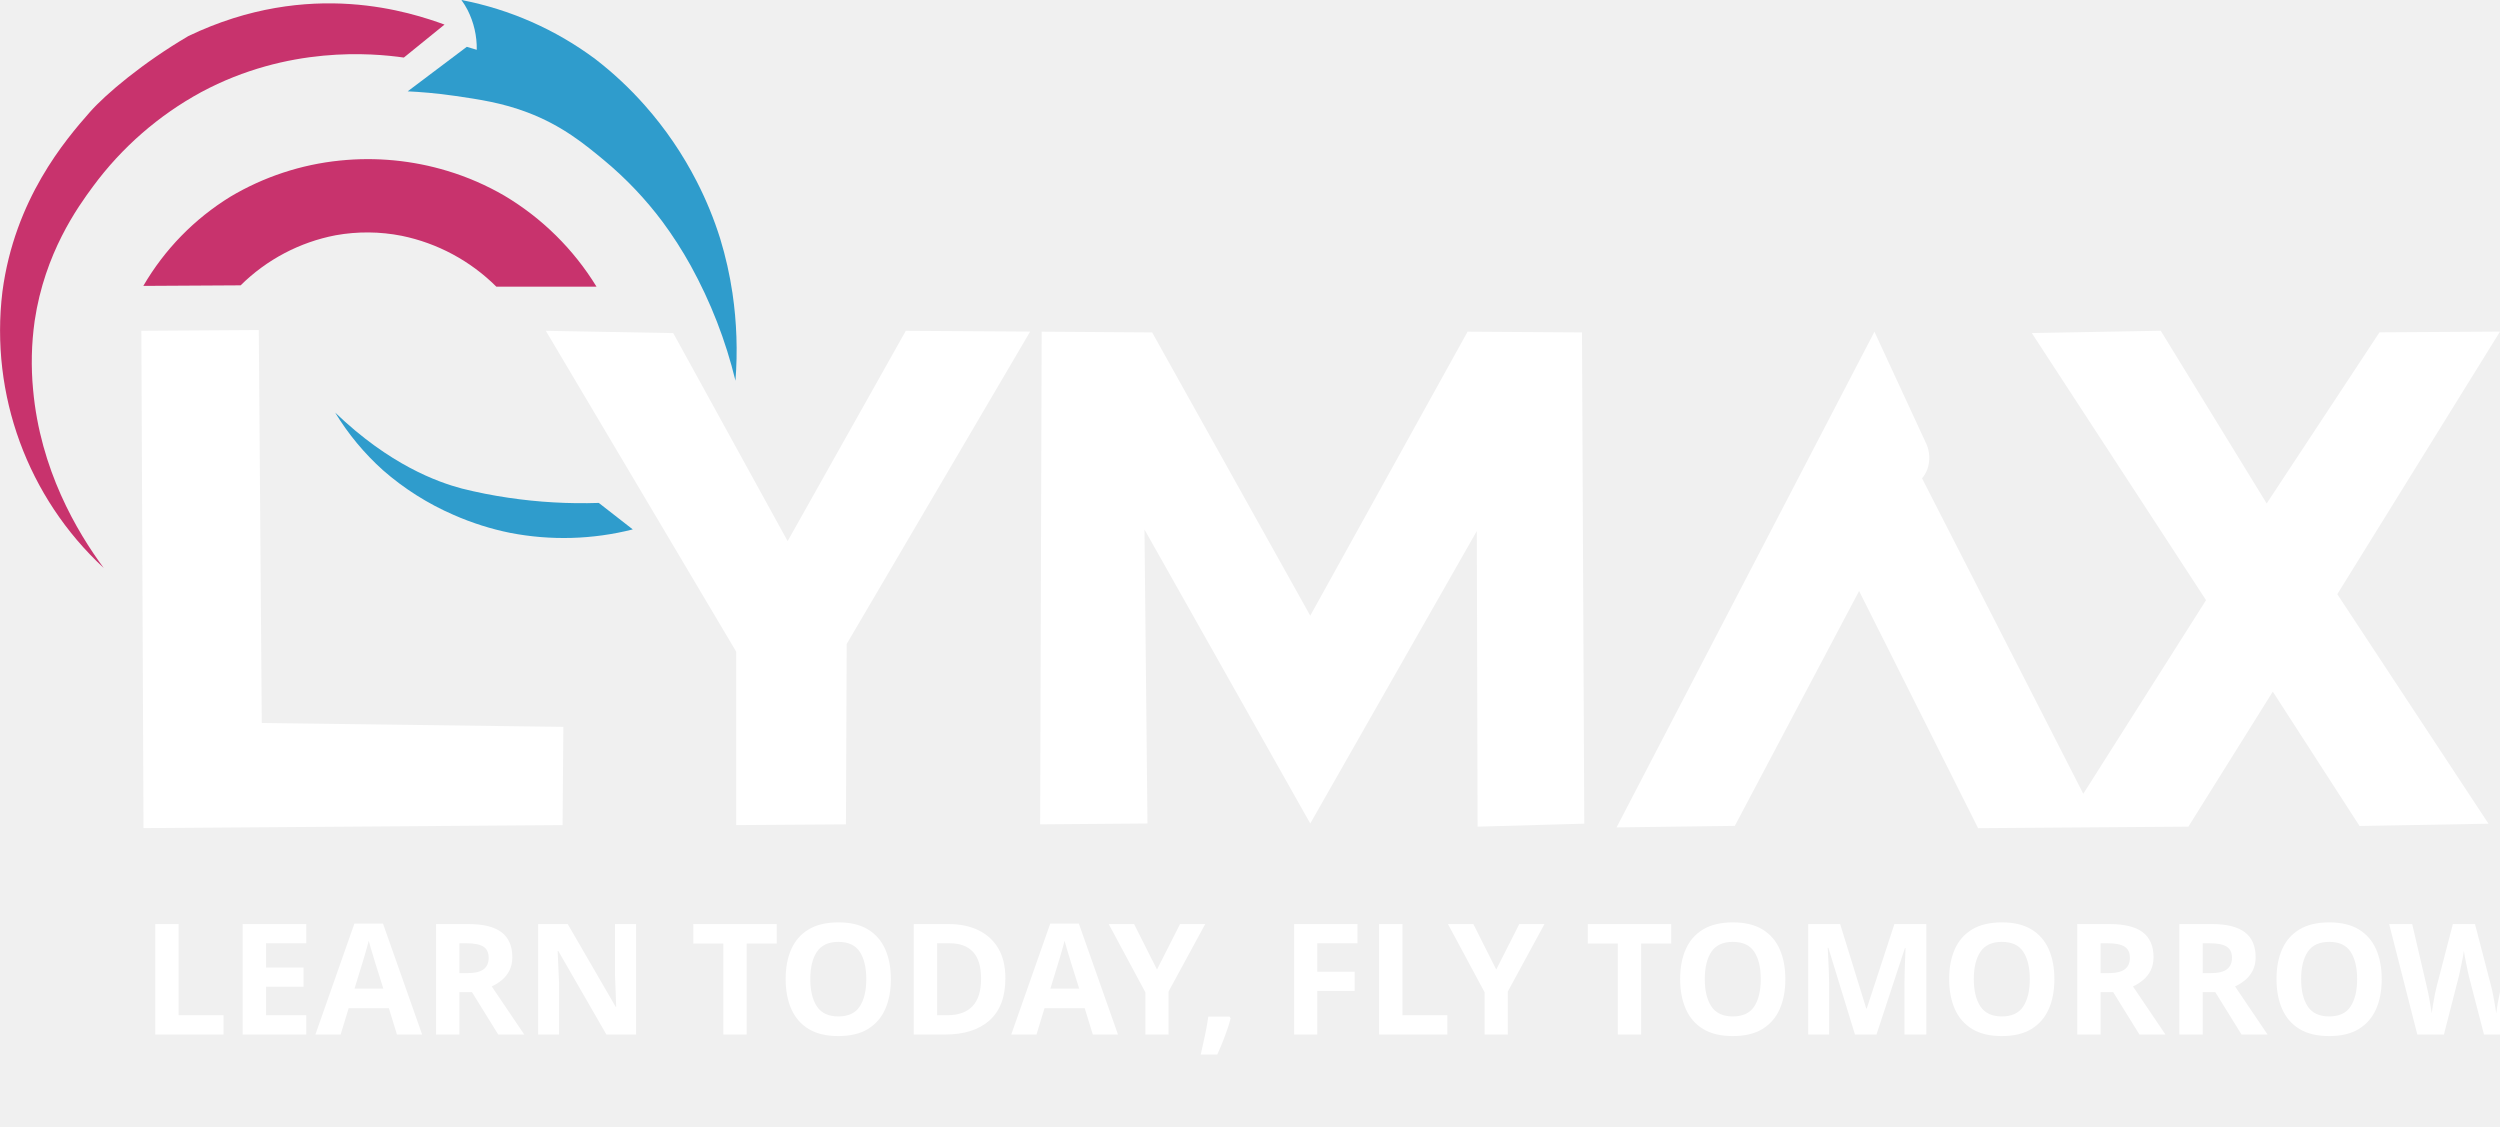
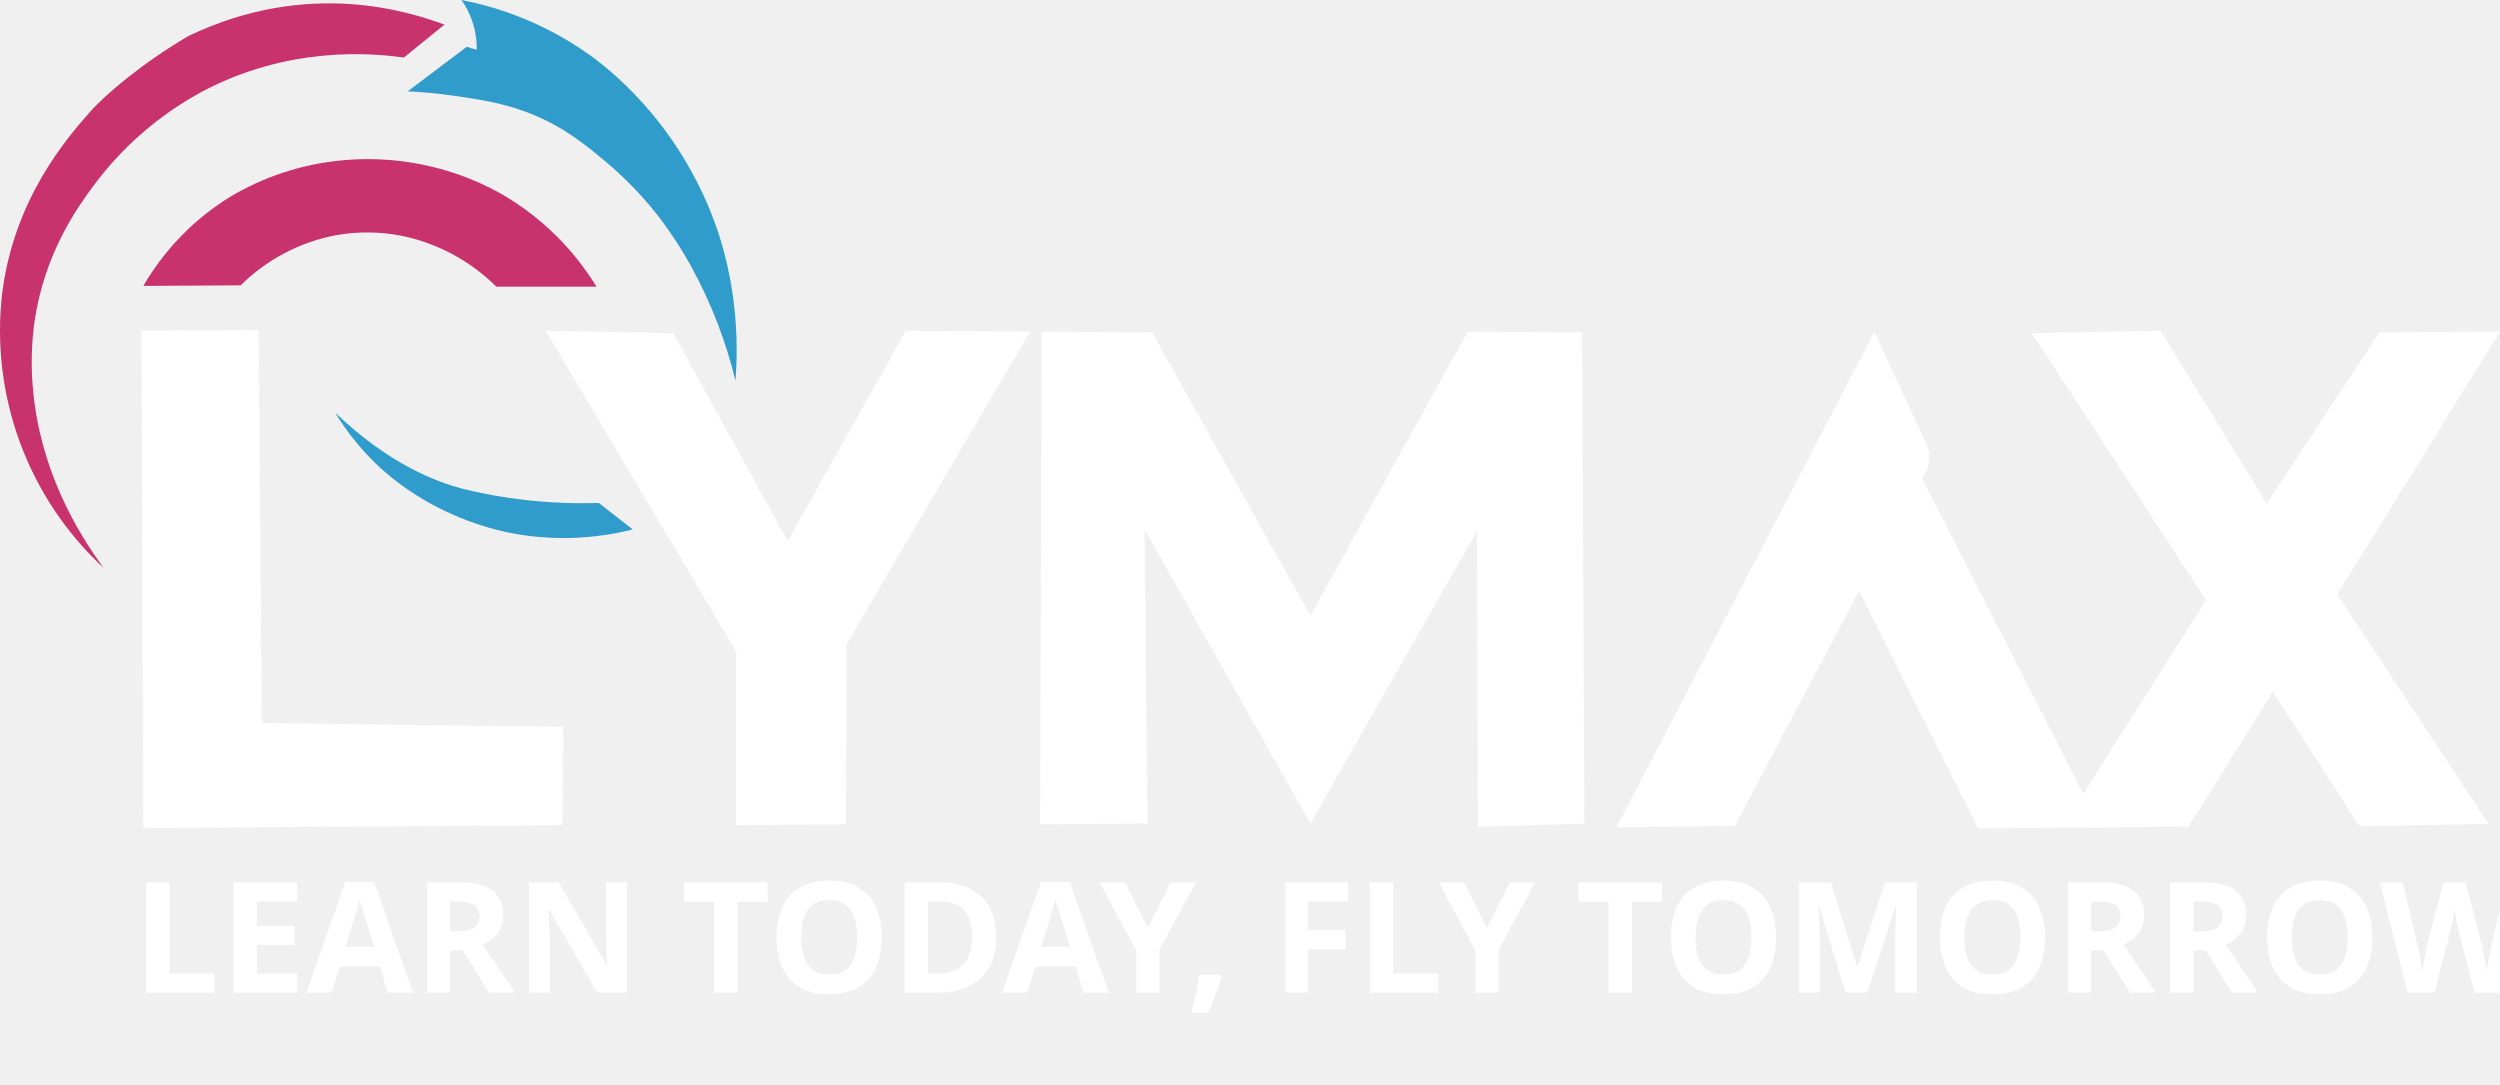
- <svg xmlns="http://www.w3.org/2000/svg" viewBox="0 0 837.26 377.2">
+ <svg xmlns="http://www.w3.org/2000/svg" viewBox="0 0 837.24 363.18">
  <defs>
-     <style>.cls-1{fill:#c8336d;}.cls-2{fill:#2f9ccc;}.cls-3,.cls-4{fill:#fff;}.cls-4{font-size:51.81px;font-family:Poppins-SemiBold, Poppins;font-weight:600;}</style>
+     <style>.cls-1{fill:#c8336d;}.cls-2{fill:#2f9ccc;}.cls-3,.cls-4{fill:#fff;}.cls-4{isolation:isolate;font-size:51.8px;font-family:Poppins-SemiBold, Poppins;font-weight:600;}</style>
  </defs>
  <g id="Layer_2" data-name="Layer 2">
    <g id="Layer_1-2" data-name="Layer 1">
-       <path class="cls-1" d="M148.87,8.23c-10.82-3.89-45-15.72-85.79,3.85C47.9,21,35.47,31.45,30.11,37.53,21.87,46.89,4.9,66.7.81,97.68a108.32,108.32,0,0,0,33.93,92.54c-9.11-12.35-21.24-33-23.65-59.64a98.55,98.55,0,0,1,.52-23.13c3.38-22.72,14.36-38,19.53-45A110.85,110.85,0,0,1,67.39,30.85c29.09-15.59,57.19-13.09,67.86-11.57Z" />
-       <path class="cls-2" d="M136.53,30.59l19.8-14.91,3.34,1a28.46,28.46,0,0,0-3.09-13.37A25.49,25.49,0,0,0,154.53,0a109.79,109.79,0,0,1,44.85,19.79A119.15,119.15,0,0,1,216,35.34a123.06,123.06,0,0,1,17.35,25.45,121.4,121.4,0,0,1,7.85,19.15,126.17,126.17,0,0,1,4.11,18.25,131.37,131.37,0,0,1,1,29.31,155.86,155.86,0,0,0-15-38.56,132.81,132.81,0,0,0-9.51-14.78,120.52,120.52,0,0,0-19.28-20.31c-6.69-5.55-14.2-11.77-25.84-16.19-8.51-3.24-16.25-4.37-24.16-5.53C146,31.18,140.49,30.78,136.53,30.59Z" />
-       <path class="cls-1" d="M166.22,96h33.55a90.36,90.36,0,0,0-30.85-30.47,89.48,89.48,0,0,0-19.08-8.29,91.83,91.83,0,0,0-36-3.47A89.37,89.37,0,0,0,77.16,65.87,85.59,85.59,0,0,0,48,95.75l32.59-.19a61.77,61.77,0,0,1,31.81-16.77,59.61,59.61,0,0,1,22.17.19A62.84,62.84,0,0,1,166.22,96Z" />
-       <path class="cls-2" d="M112.24,138.17c18.29,17.57,34.39,23.31,42.42,25.44a159.08,159.08,0,0,0,15.61,3.09,168,168,0,0,0,30.27,1.73q5.69,4.44,11.38,8.87a94.16,94.16,0,0,1-41.07,1.16,92.69,92.69,0,0,1-18.89-6,90.71,90.71,0,0,1-23.72-15A86,86,0,0,1,112.24,138.17Z" />
-       <path class="cls-3" d="M47.34,110.79l39.33-.26,1,131.61,101,1.29q-.14,16.45-.26,32.9l-140.35,1Q47.72,194.08,47.34,110.79Z" />
-       <path class="cls-3" d="M182.8,110.79l42.67.77,38.31,69.66,39.58-70.43,41.64.26L283.56,215.67l-.25,60.41-36.76.25V218.24Z" />
-       <path class="cls-3" d="M348.35,276.08l.51-165,37,.25,52.95,94.86q26.34-47.57,52.69-95.11l38.31.25q.38,82.26.77,164.52l-35.73,1-.26-99-55.78,97.94-55.52-98.45,1,98.45Z" />
-       <path class="cls-3" d="M541.39,277.1l86.37-166q8.75,18.89,17.48,37.78a11.62,11.62,0,0,1,.26,8.23,10.42,10.42,0,0,1-1.8,3.08l54,105.65L738.81,201l-58.35-89.46,43.18-.77,35.48,57.84L796.9,111.3l40.36-.25L782.77,199l50.64,76.86-43.19.77-29.05-45Q747,254.24,732.9,276.85l-70.43.51-39.85-79.43L581,276.59Z" />
-       <text class="cls-4" transform="translate(47.34 346.47)">LEARN TODAY, FLY TOMORROW</text>
+       <g id="Layer_2-2" data-name="Layer 2">
+         <g id="Layer_1-2-2" data-name="Layer 1-2">
+           <path class="cls-1" d="M148.85,8.23c-10.82-3.89-45-15.72-85.79,3.85C47.88,21,35.45,31.45,30.09,37.53,21.85,46.89,4.88,66.7.79,97.68a108.34,108.34,0,0,0,33.93,92.54c-9.11-12.35-21.24-33-23.65-59.64a98.89,98.89,0,0,1,.52-23.13c3.38-22.72,14.36-38,19.53-45a110.84,110.84,0,0,1,36.25-31.6c29.09-15.59,57.19-13.09,67.86-11.57Z" />
+           <path class="cls-2" d="M136.51,30.59l19.8-14.91,3.34,1a28.36,28.36,0,0,0-3.09-13.37A25.66,25.66,0,0,0,154.51,0a109.82,109.82,0,0,1,44.85,19.79A118.77,118.77,0,0,1,216,35.34a122.56,122.56,0,0,1,17.35,25.45,121.3,121.3,0,0,1,7.85,19.15,125.08,125.08,0,0,1,4.11,18.25,131.23,131.23,0,0,1,1,29.31,155.8,155.8,0,0,0-15-38.56,133.19,133.19,0,0,0-9.51-14.78A120,120,0,0,0,202.5,53.85c-6.69-5.55-14.2-11.77-25.84-16.19-8.51-3.24-16.25-4.37-24.16-5.53C146,31.18,140.47,30.78,136.51,30.59Z" />
+           <path class="cls-1" d="M166.2,96h33.55A90.31,90.31,0,0,0,168.9,65.53a89,89,0,0,0-19.08-8.29,91.88,91.88,0,0,0-36-3.47,89.35,89.35,0,0,0-36.68,12.1A85.65,85.65,0,0,0,48,95.75l32.59-.19a61.79,61.79,0,0,1,31.81-16.77,59.67,59.67,0,0,1,22.17.19A62.87,62.87,0,0,1,166.2,96Z" />
+           <path class="cls-2" d="M112.22,138.17c18.29,17.57,34.39,23.31,42.42,25.44q7.73,1.94,15.61,3.09a167.54,167.54,0,0,0,30.27,1.73l11.38,8.87a94.11,94.11,0,0,1-41.07,1.16,92.88,92.88,0,0,1-18.89-6,90.68,90.68,0,0,1-23.72-15A85.94,85.94,0,0,1,112.22,138.17Z" />
+           <path class="cls-3" d="M47.32,110.79l39.33-.26,1,131.61,101,1.29q-.14,16.45-.26,32.9L48,277.33Q47.71,194.08,47.32,110.79Z" />
+           <path class="cls-3" d="M182.78,110.79l42.67.77,38.31,69.66,39.58-70.43,41.64.26L283.54,215.67l-.25,60.41-36.76.25V218.24Z" />
+           <path class="cls-3" d="M348.33,276.08l.51-165,37,.25,53,94.86q26.34-47.56,52.69-95.11l38.31.25q.39,82.26.77,164.52l-35.73,1-.26-99-55.78,97.94-55.52-98.45,1,98.45Z" />
+           <path class="cls-3" d="M541.37,277.1l86.37-166q8.76,18.89,17.48,37.78a11.62,11.62,0,0,1,.26,8.23,10.6,10.6,0,0,1-1.8,3.08l54,105.65L738.79,201l-58.35-89.46,43.18-.77,35.48,57.84,37.78-57.31,40.36-.25-54.49,88,50.64,76.86-43.19.77-29.05-45q-14.16,22.6-28.27,45.22l-70.43.51L622.6,197.93,581,276.59Z" />
+           <text class="cls-4" transform="translate(44.32 332.47)">LEARN TODAY, FLY TOMORROW</text>
+         </g>
+       </g>
    </g>
  </g>
</svg>
